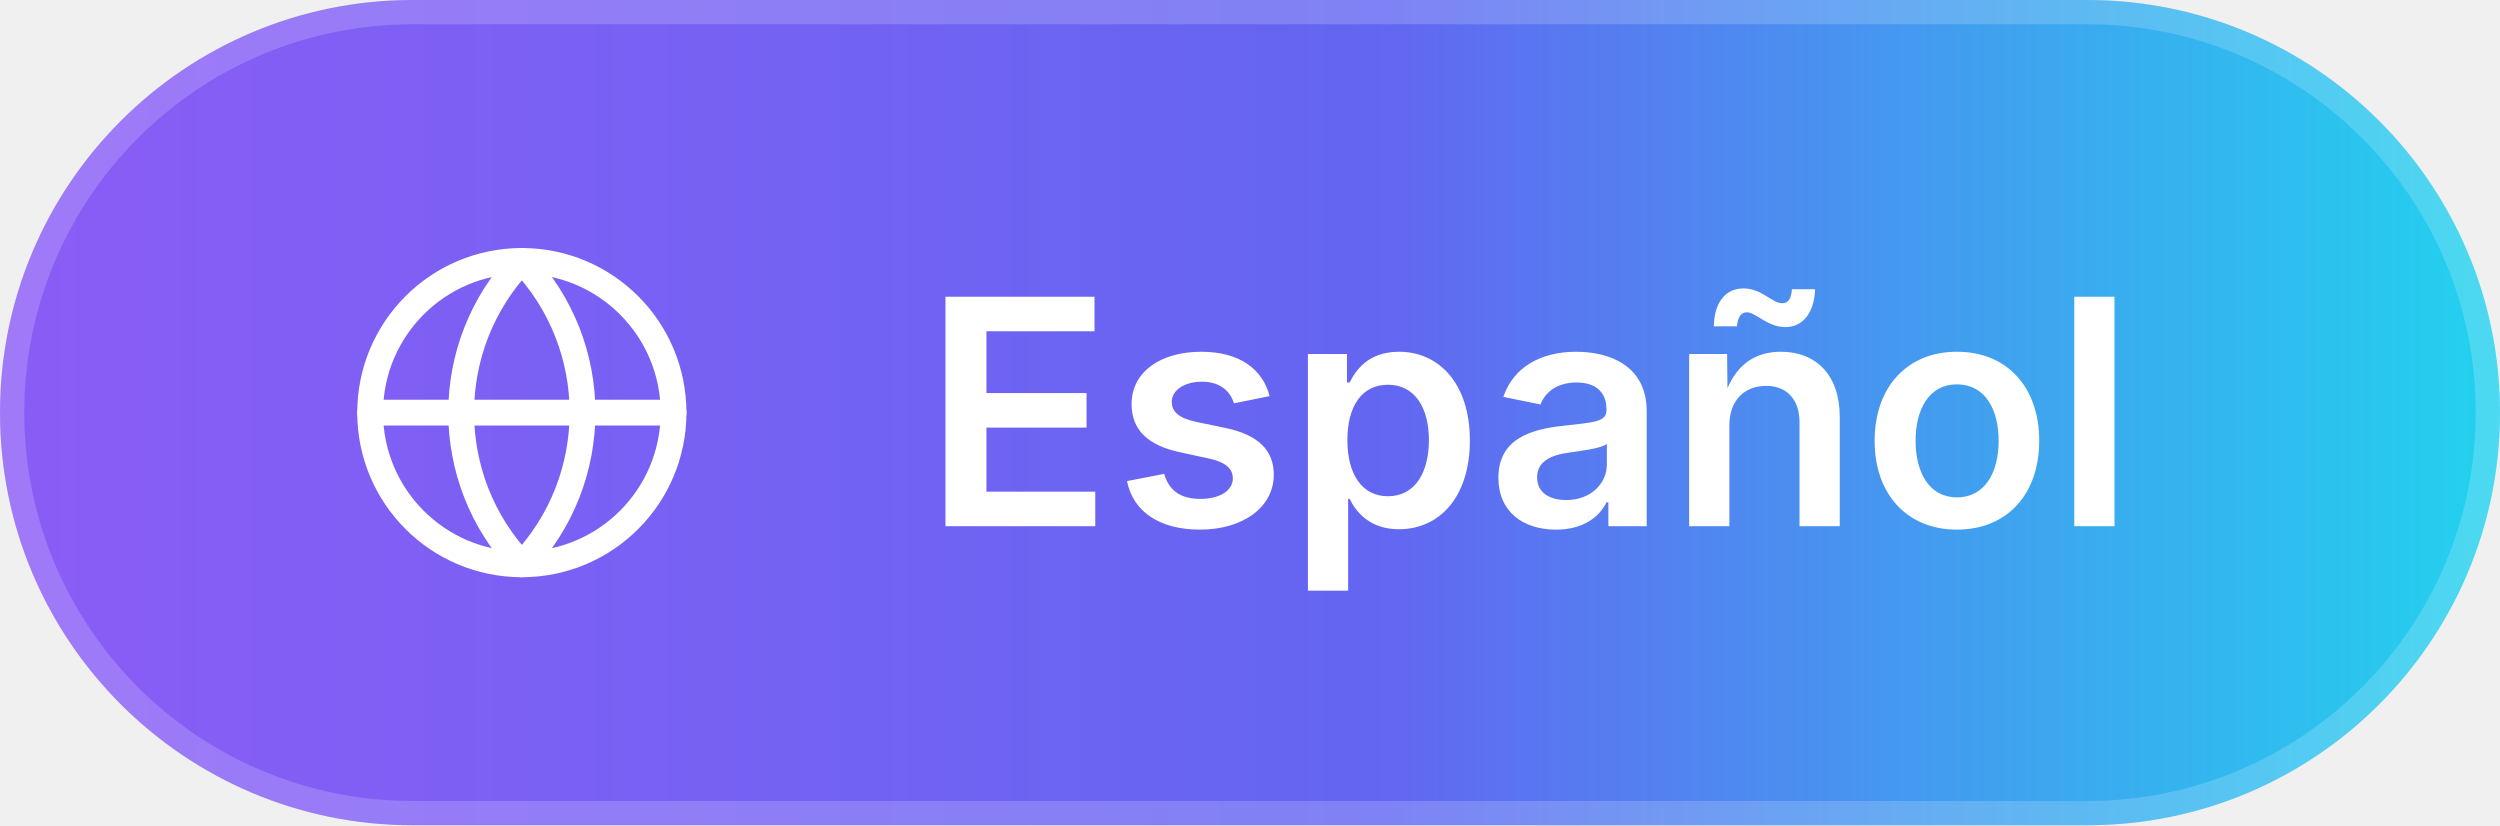
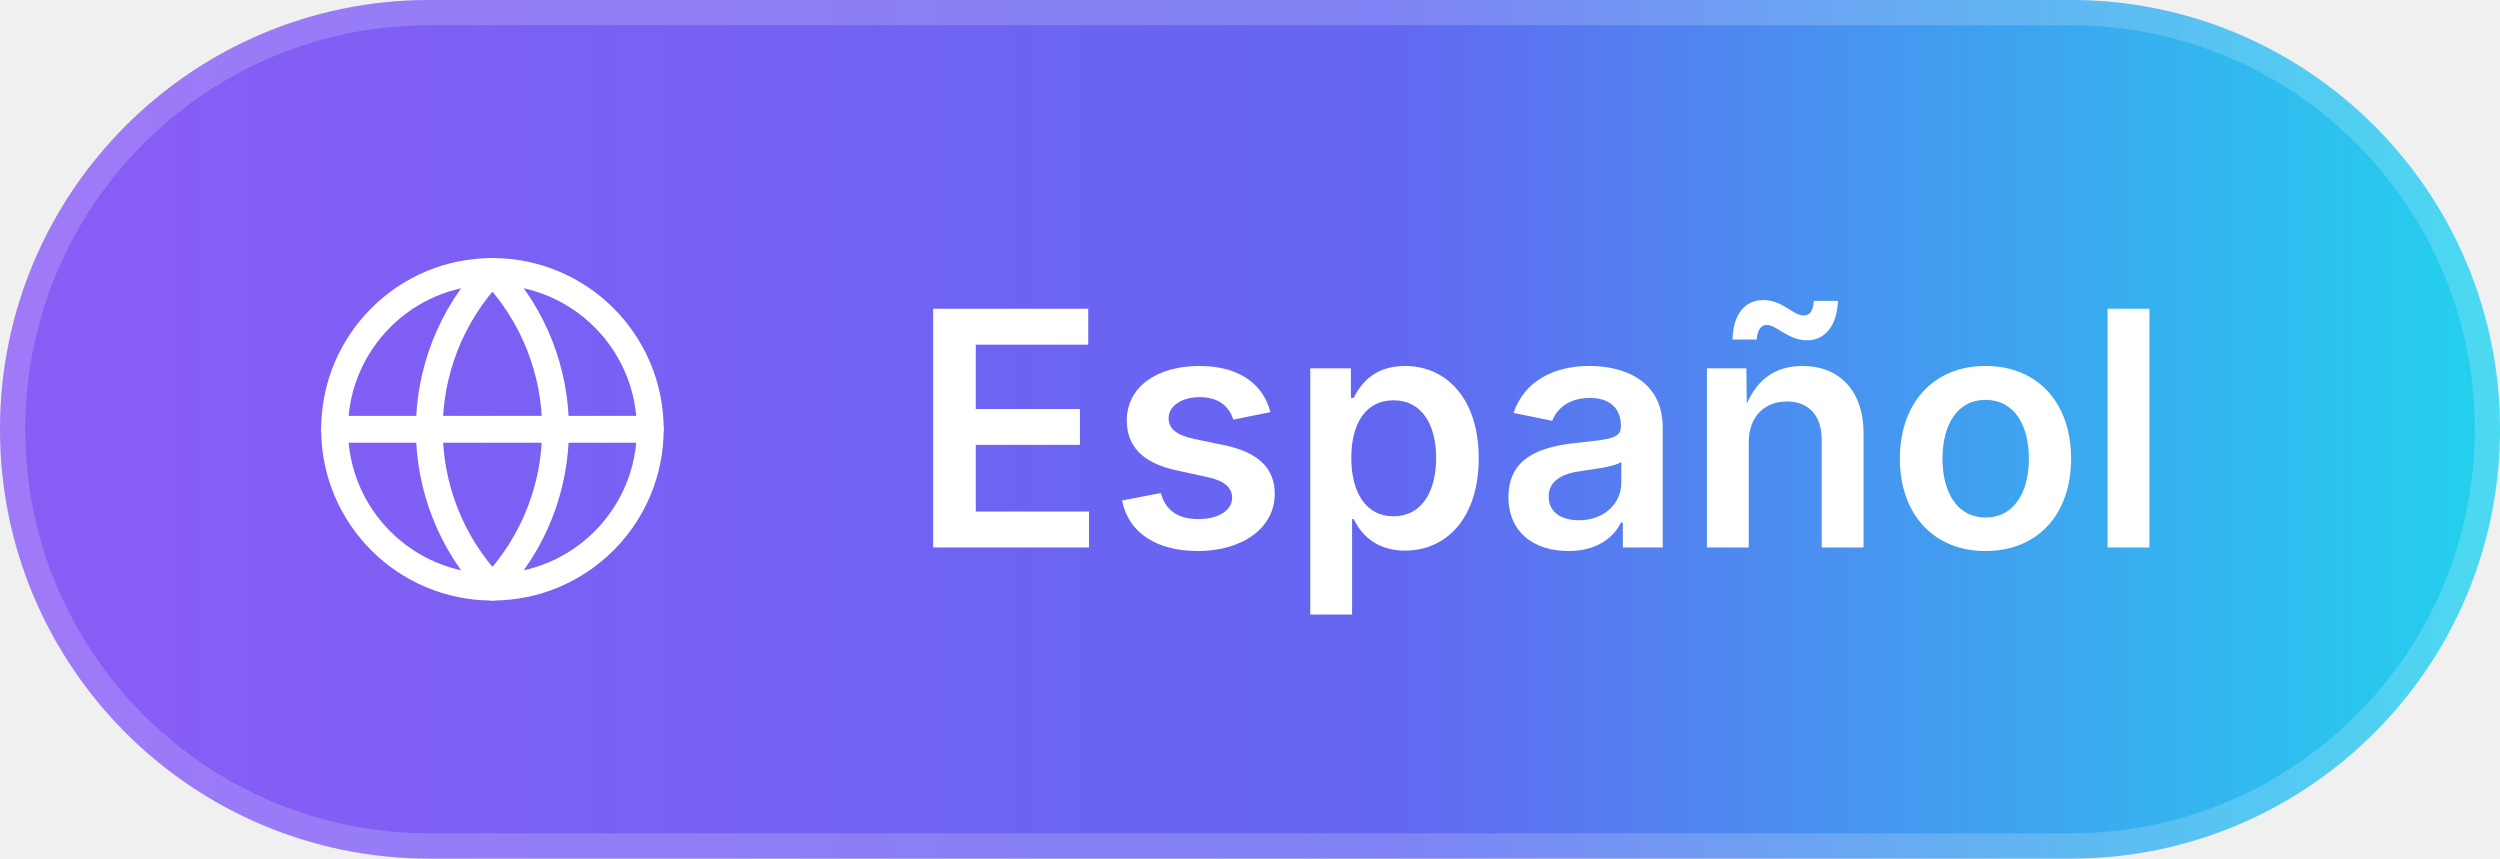
- <svg xmlns="http://www.w3.org/2000/svg" width="103" height="34" viewBox="0 0 103 34" role="img" aria-label="Español" data-readme-component="button">
+ <svg xmlns="http://www.w3.org/2000/svg" width="99" height="34" viewBox="0 0 99 34" role="img" aria-label="Español" data-readme-component="button">
  <defs>
    <linearGradient id="kb" x2="1" y2="0">
      <stop stop-color="#8b5cf6" />
      <stop offset=".55" stop-color="#6366f1" />
      <stop offset="1" stop-color="#22d3ee" />
    </linearGradient>
    <linearGradient id="kbd" x2="1" y2="1">
      <stop stop-color="#8b5cf6" />
      <stop offset=".55" stop-color="#6366f1" />
      <stop offset="1" stop-color="#22d3ee" />
    </linearGradient>
  </defs>
-   <style>text{font-family:'Segoe UI',-apple-system,BlinkMacSystemFont,'Helvetica Neue',Inter,Arial,sans-serif}.sheen{animation:sheen 7s ease-in-out infinite}@keyframes sheen{0%,72%{transform:translateX(0) skewX(-20deg)}100%{transform:translateX(243px) skewX(-20deg)}}@media (prefers-reduced-motion:reduce){*{animation:none!important}}</style>
+   <style>text{font-family:'Segoe UI',-apple-system,BlinkMacSystemFont,'Helvetica Neue',Inter,Arial,sans-serif}.sheen{animation:sheen 7s ease-in-out infinite}@keyframes sheen{0%,72%{transform:translateX(0) skewX(-20deg)}100%{transform:translateX(239px) skewX(-20deg)}}@media (prefers-reduced-motion:reduce){*{animation:none!important}}</style>
  <clipPath id="pill">
-     <rect width="103" height="34" rx="17" />
+     <rect width="99" height="34" rx="17" />
  </clipPath>
-   <rect width="103" height="34" rx="17" fill="url(#kb)" />
+   <rect width="99" height="34" rx="17" fill="url(#kb)" />
  <g clip-path="url(#pill)">
    <rect class="sheen" x="-70" y="-10" width="46" height="54" fill="#ffffff" opacity=".22" transform="skewX(-20)" />
  </g>
-   <rect x=".5" y=".5" width="102" height="33" rx="16.5" fill="none" stroke="#ffffff" stroke-opacity=".18" />
-   <g transform="translate(14 9.5) scale(0.625)" fill="none" stroke="#ffffff" stroke-width="1.7" stroke-linecap="round" stroke-linejoin="round">
+   <rect x=".5" y=".5" width="98" height="33" rx="16.5" fill="none" stroke="#ffffff" stroke-opacity=".18" />
+   <g transform="translate(12 9.5) scale(0.625)" fill="none" stroke="#ffffff" stroke-width="1.7" stroke-linecap="round" stroke-linejoin="round">
    <circle cx="12" cy="12" r="10" />
    <path d="M12 2a14.5 14.5 0 0 0 0 20 14.5 14.5 0 0 0 0-20" />
    <path d="M2 12h20" />
  </g>
-   <text x="38" y="21.68" font-size="13" font-weight="600" fill="#ffffff" text-anchor="start">Español</text>
+   <text x="36" y="21.68" font-size="13" font-weight="600" fill="#ffffff" text-anchor="start">Español</text>
</svg>
